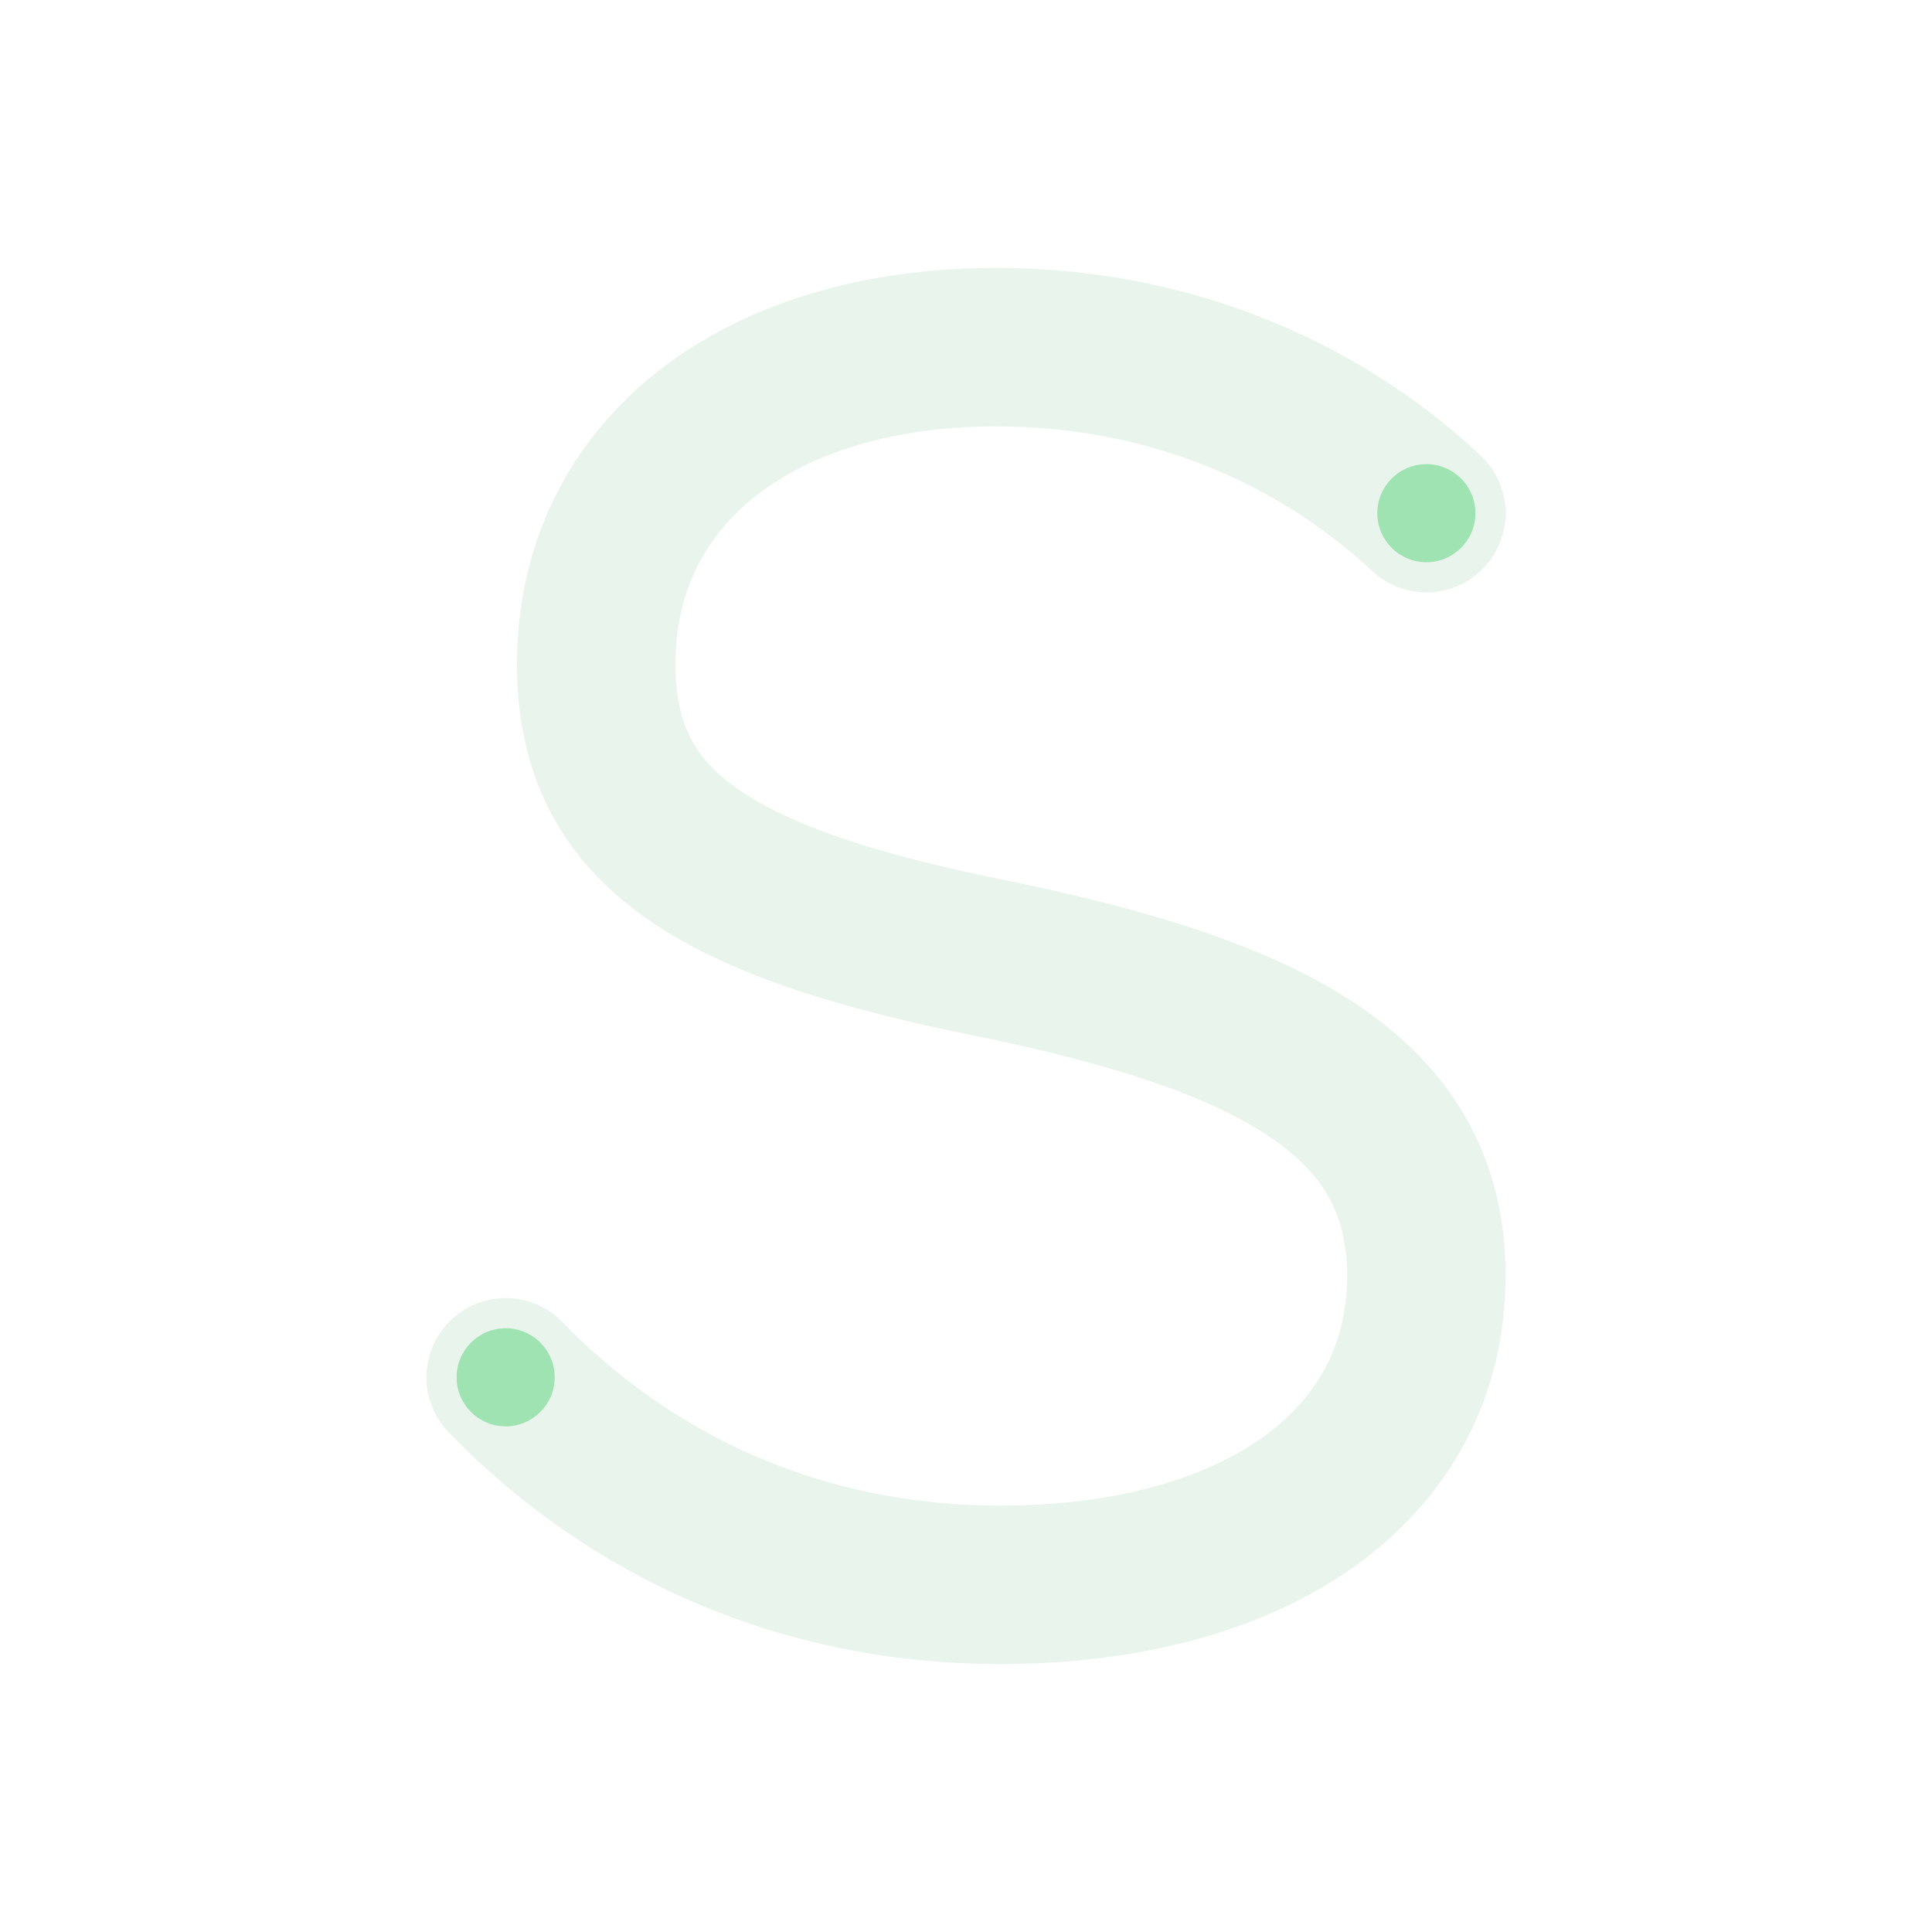
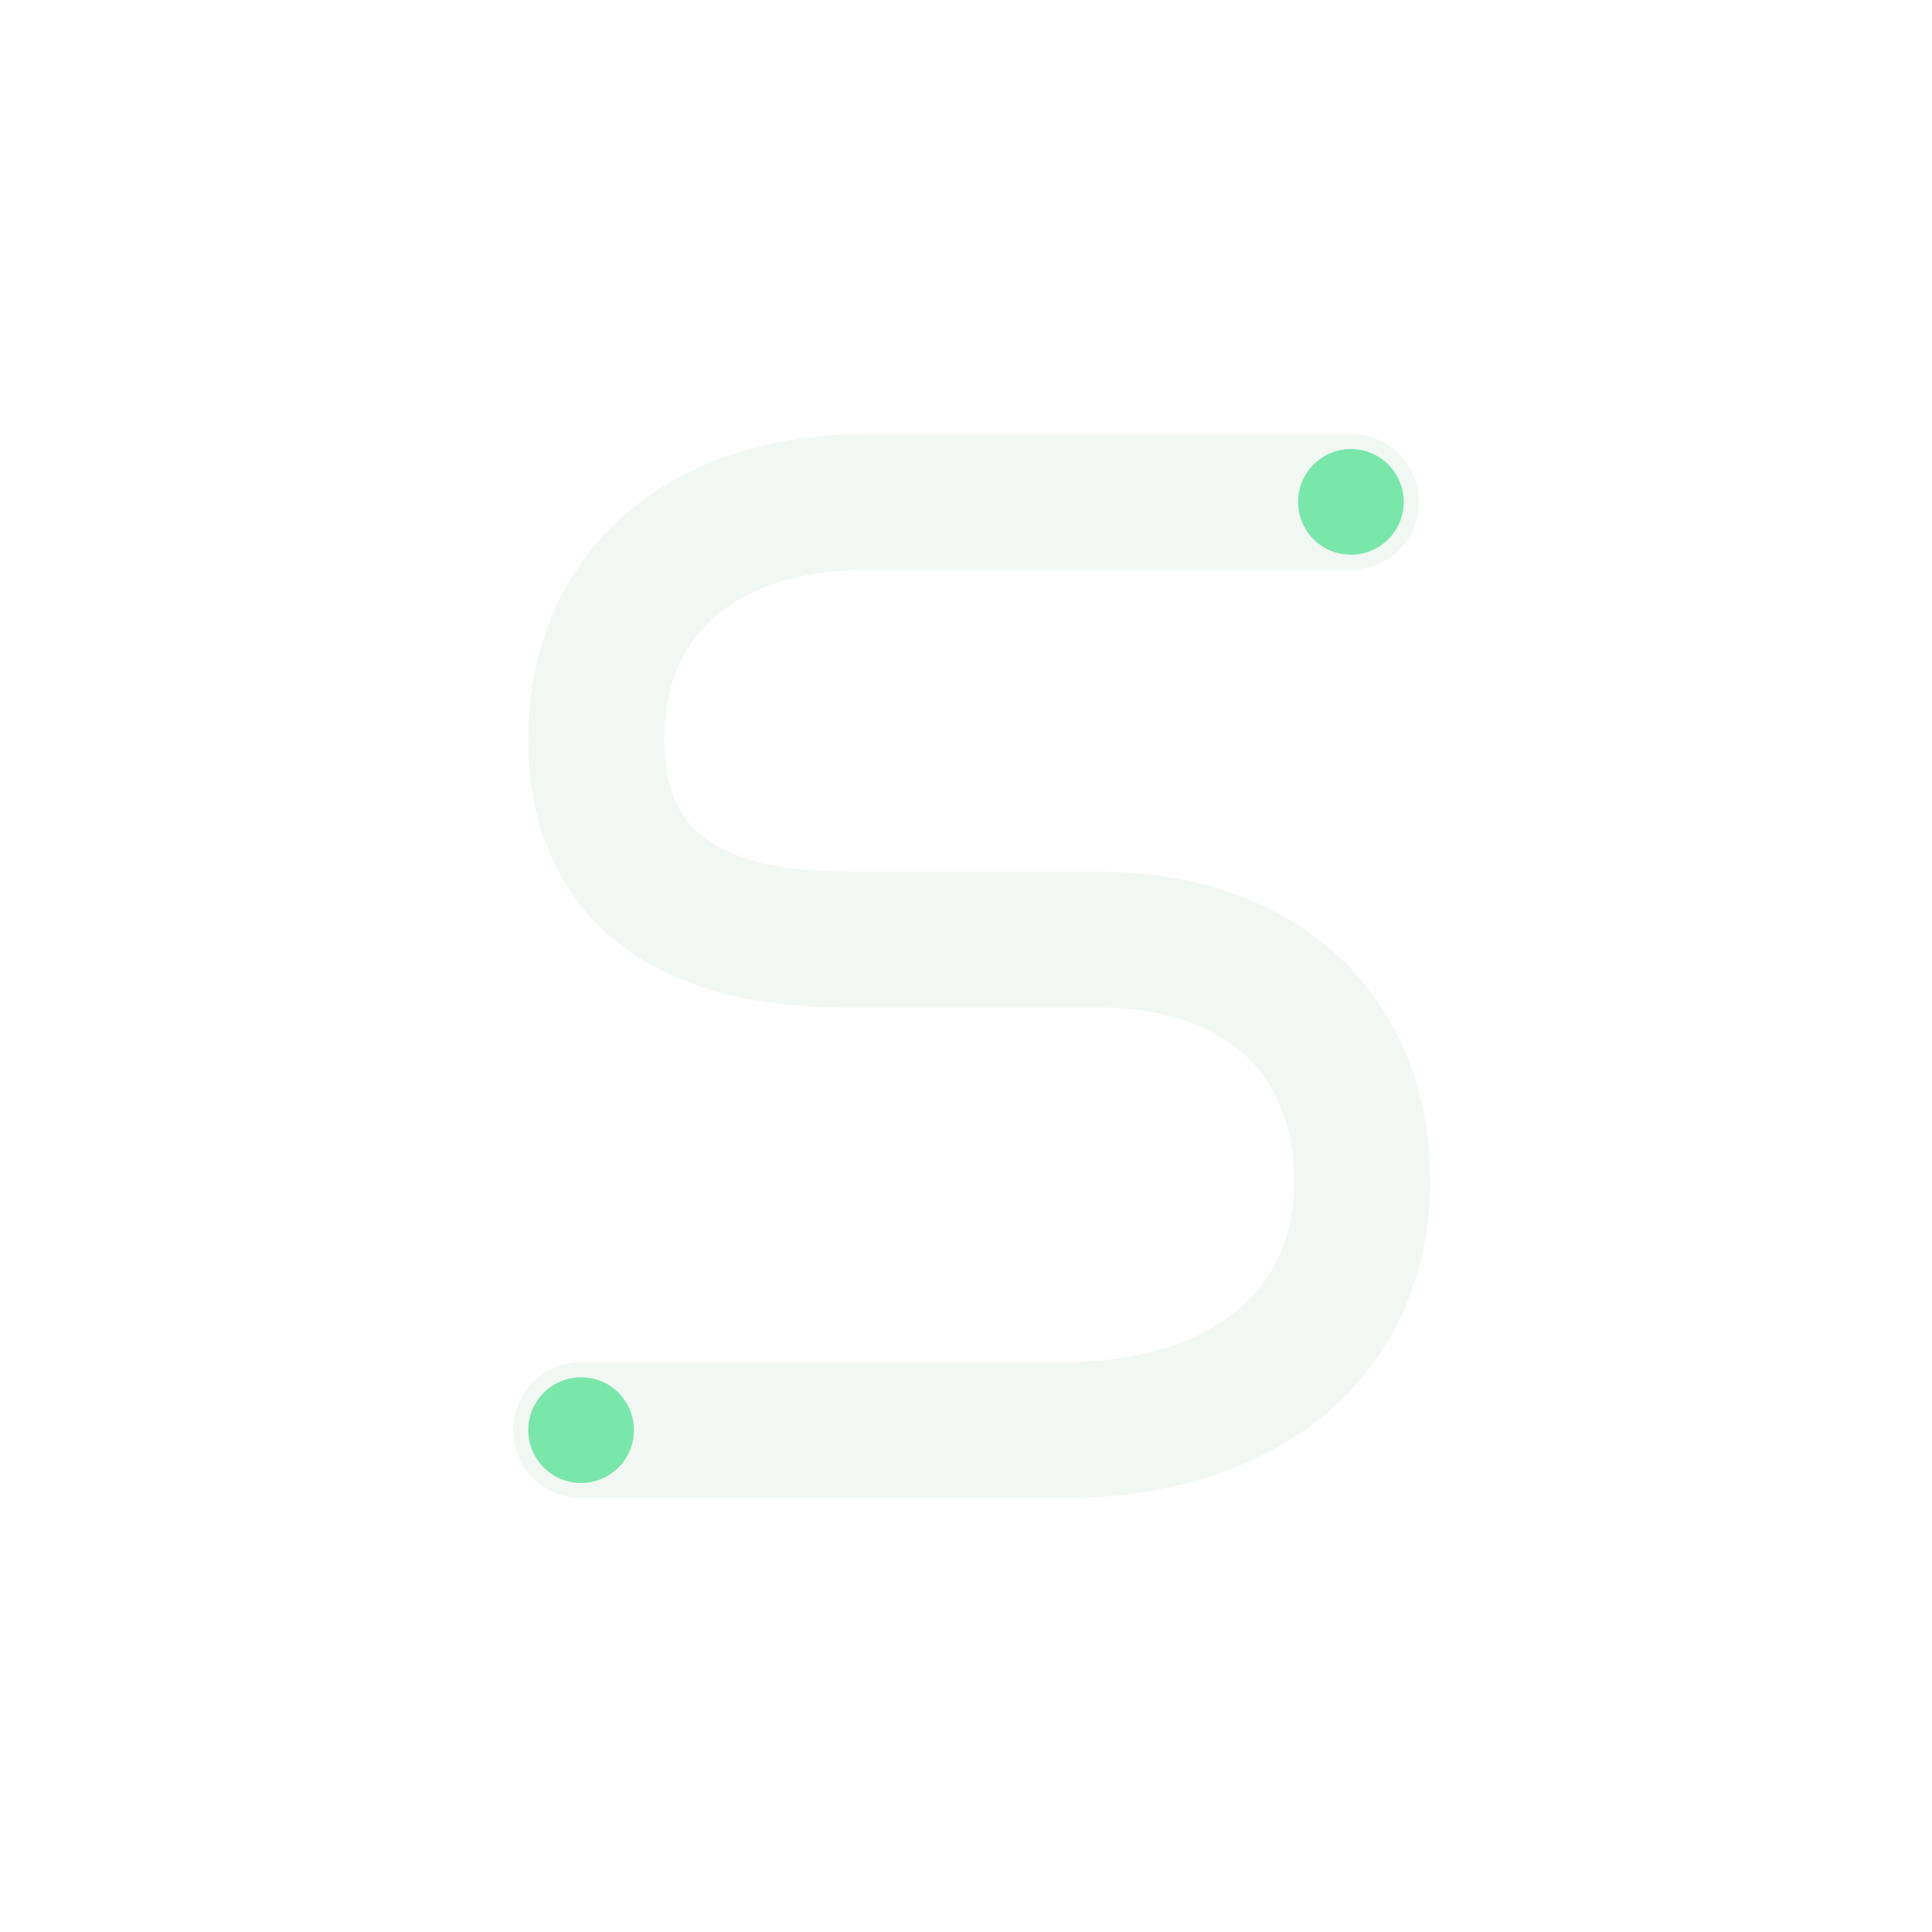
<svg xmlns="http://www.w3.org/2000/svg" width="512" height="512" viewBox="0 0 512 512" role="img">
-   <g transform="translate(22 -21)">
-     <path d="M356 157C326 129 286 113 242 113C179 113 136 146 136 197C136 240 166 260 241 275C314 290 356 311 356 359C356 410 310 441 243 441C190 441 145 420 112 386" fill="none" stroke="#E9F5EC" stroke-width="42" stroke-linecap="round" stroke-linejoin="round" />
-     <circle cx="356" cy="157" r="13" fill="#9FE3B2" />
-     <circle cx="112" cy="386" r="13" fill="#9FE3B2" />
-   </g>
+   <path d="M358 133H230C185 133 158 158 158 196C158 231 181 249 224 249H291C334 249 361 274 361 313C361 354 329 379 282 379H154" fill="none" stroke="#F1F7F3" stroke-width="36" stroke-linecap="round" stroke-linejoin="round" />
+   <circle cx="358" cy="133" r="14" fill="#79E6AA" />
+   <circle cx="154" cy="379" r="14" fill="#79E6AA" />
</svg>
